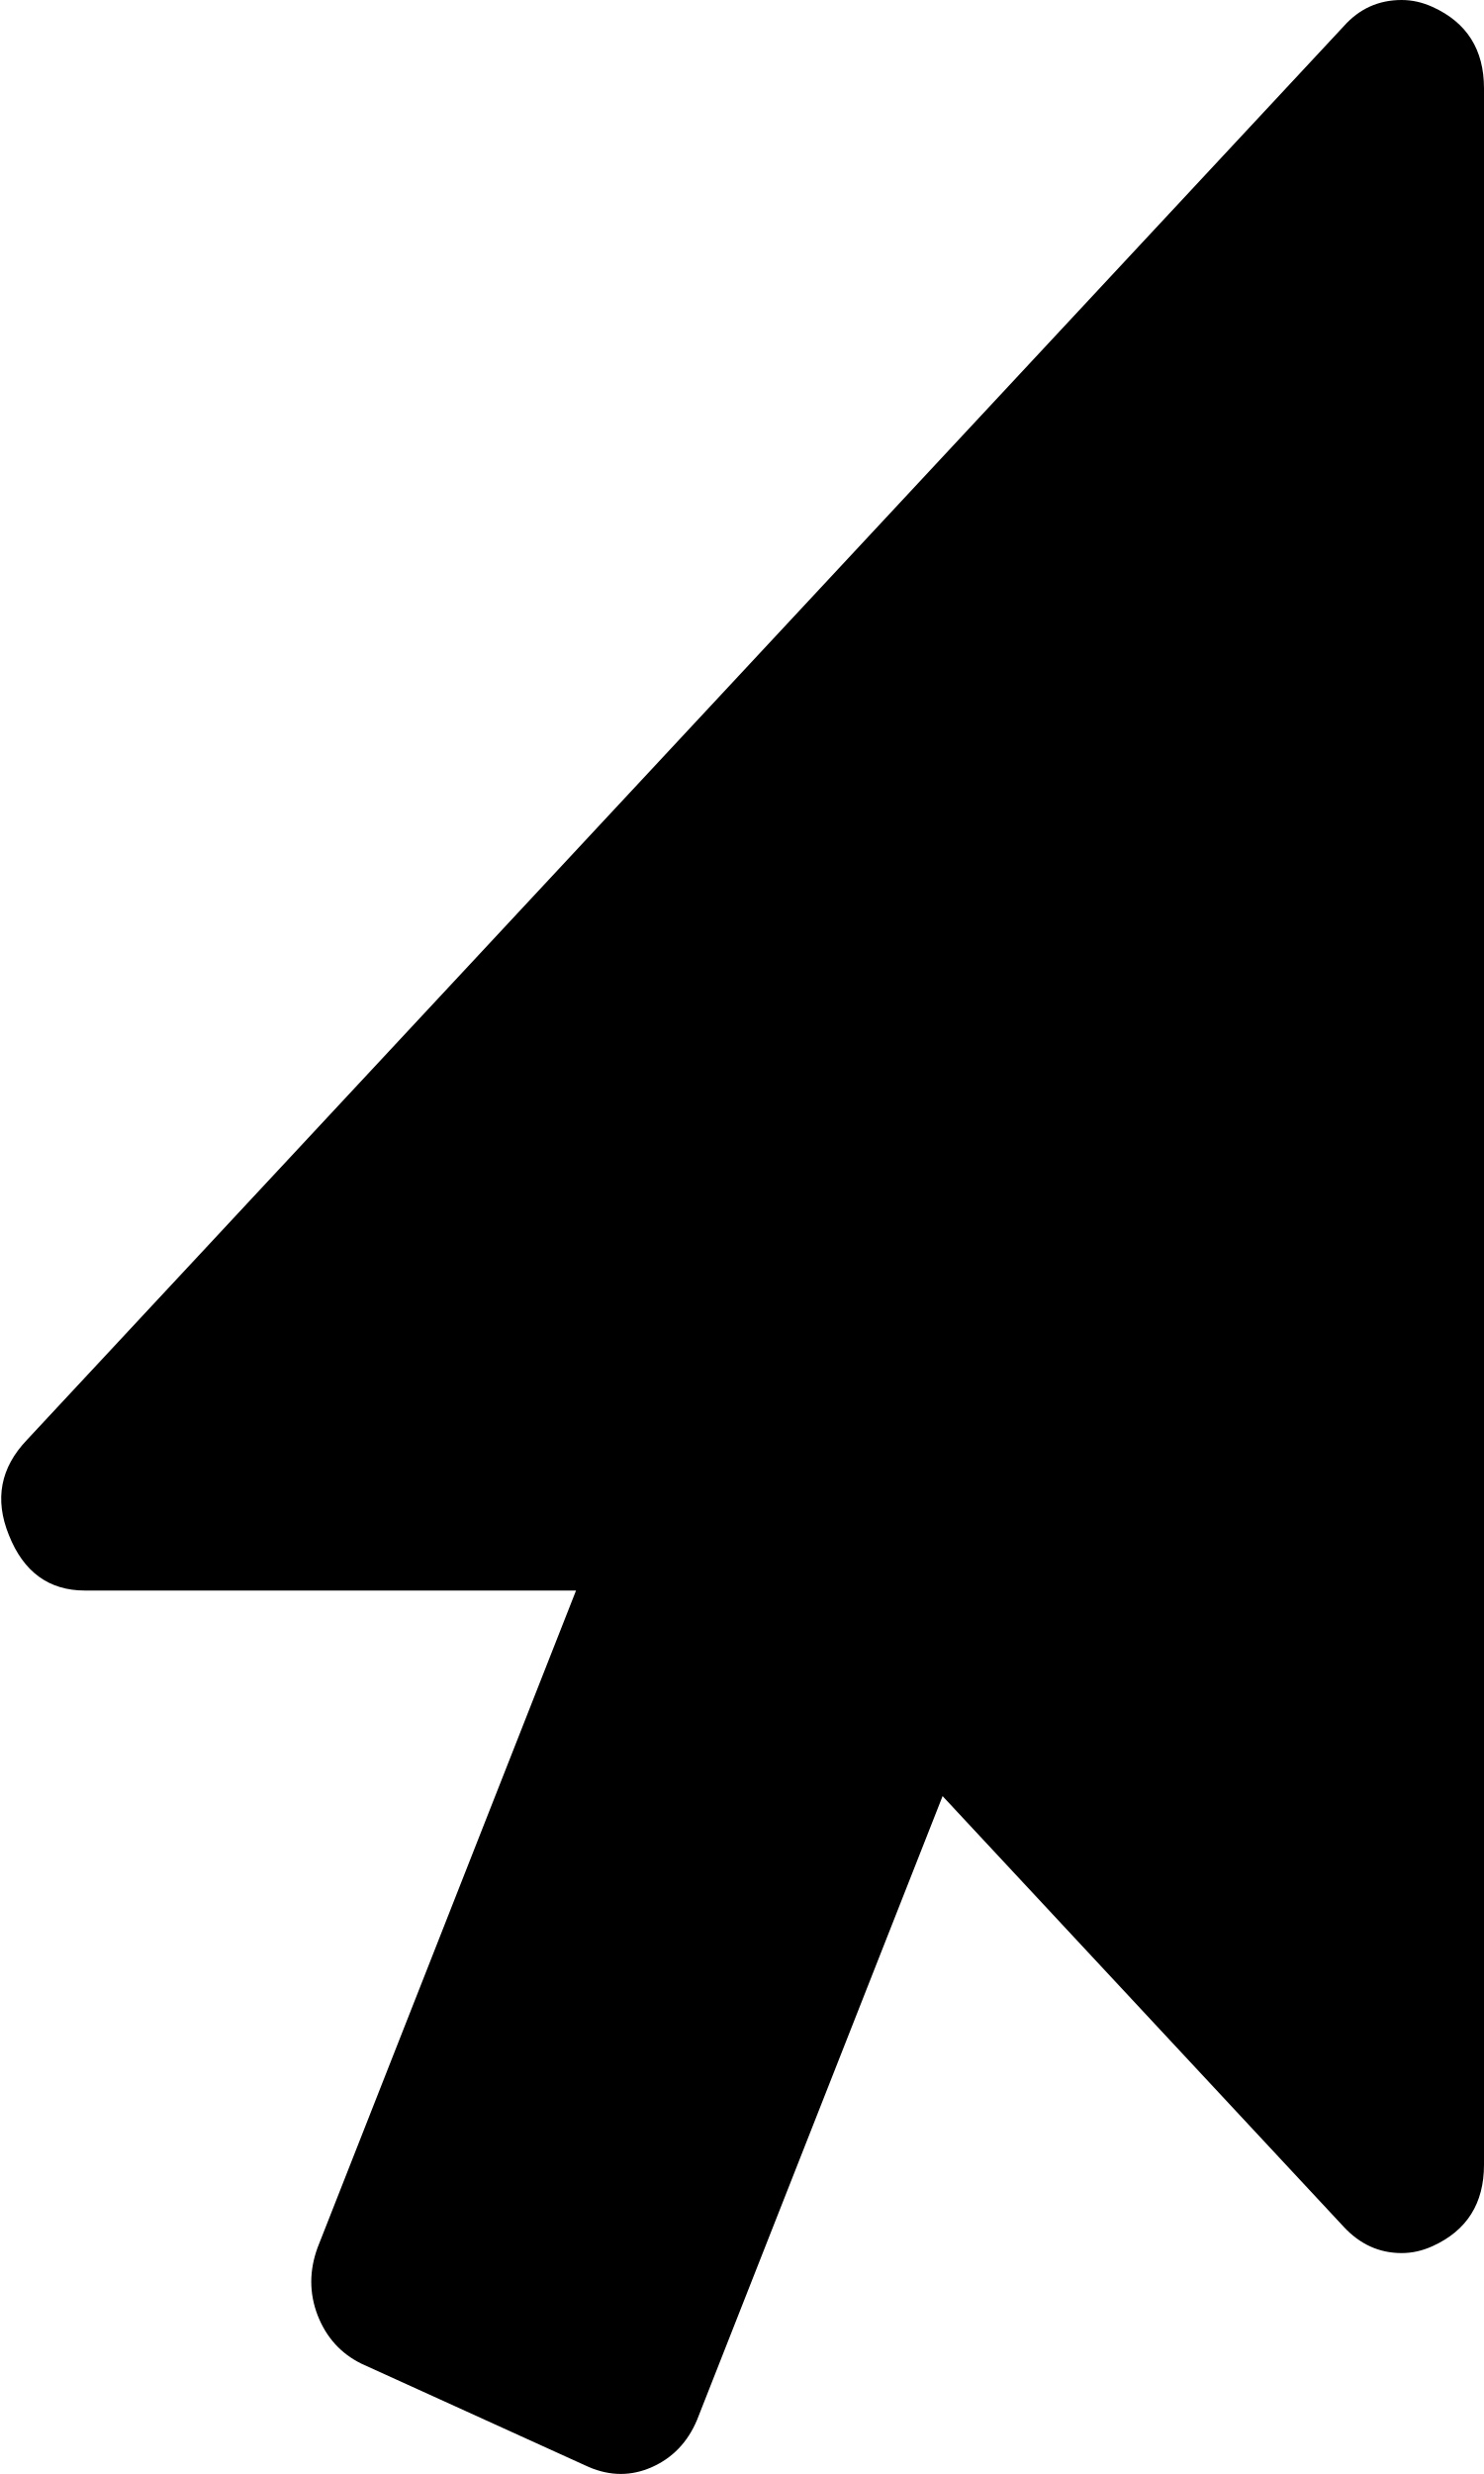
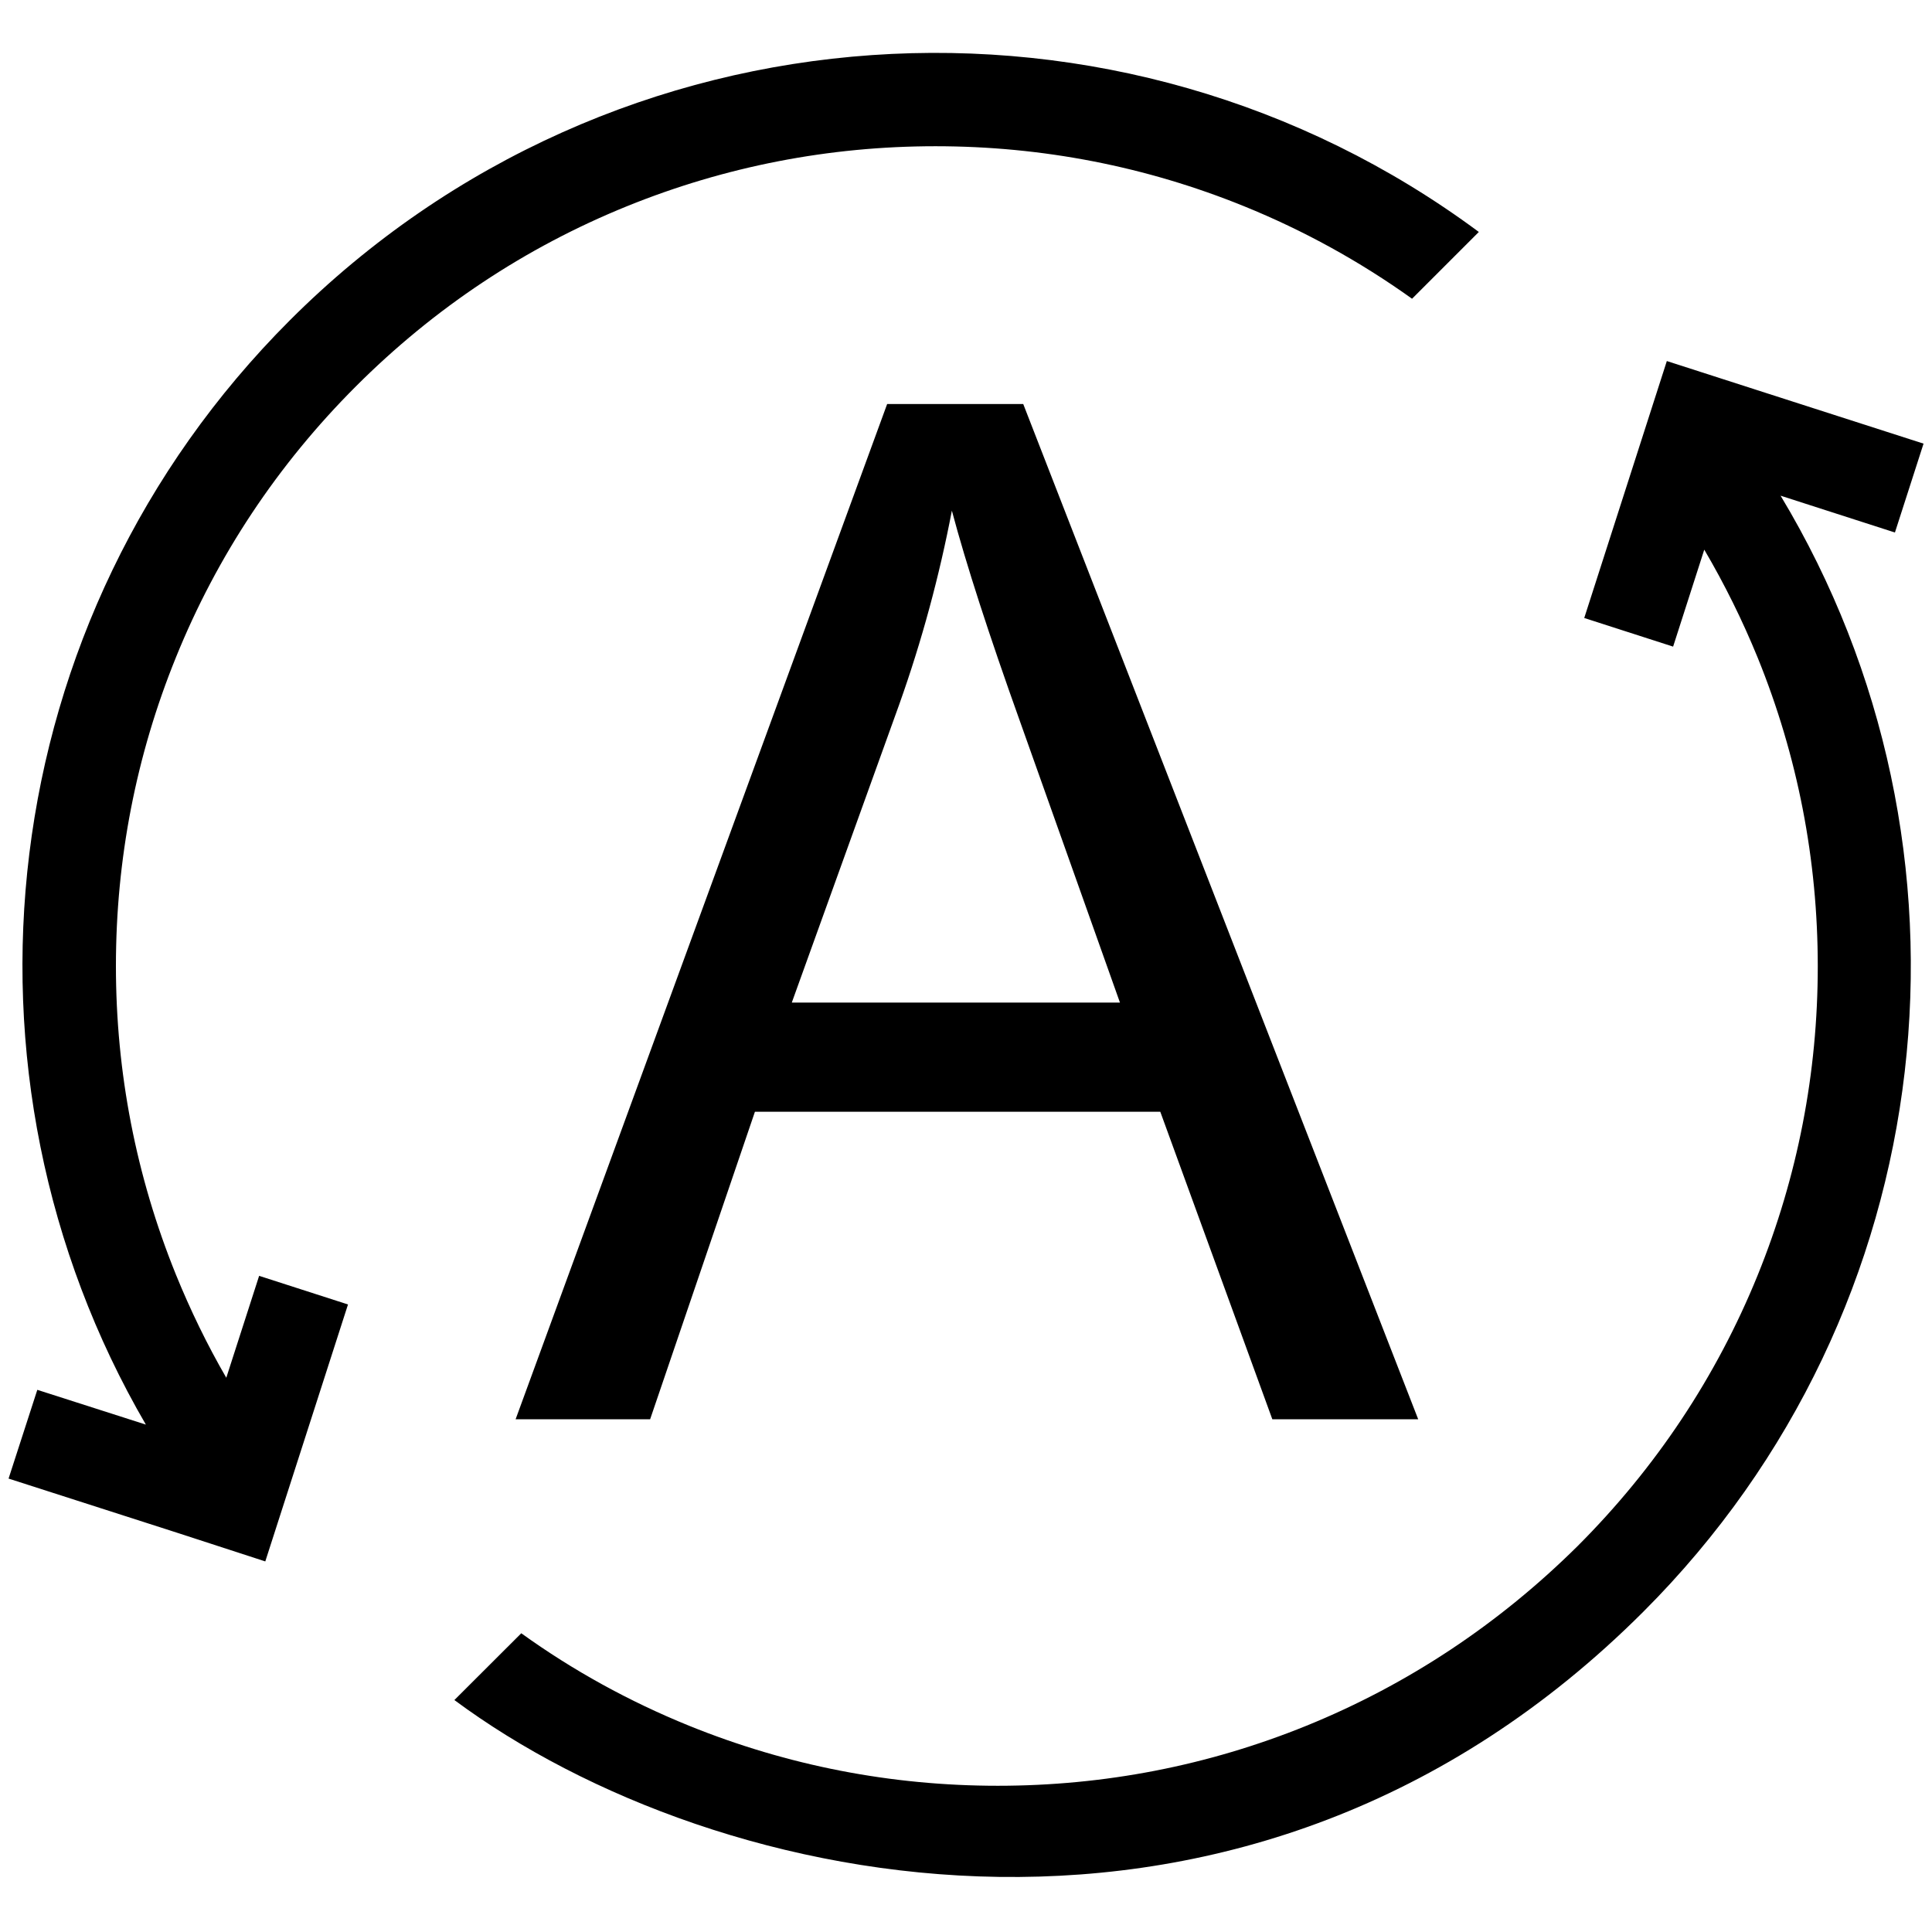
- <svg xmlns="http://www.w3.org/2000/svg" version="1.1" width="6px" height="10px">
-   <g transform="matrix(1 0 0 1 -1274 -168 )">
-     <path d="M 5.433 0.106  L 0.109 5.82  C 0.002 5.932  -0.023 6.06  0.036 6.205  C 0.095 6.354  0.198 6.429  0.343 6.429  L 2.329 6.429  L 1.284 9.085  C 1.25 9.178  1.25 9.269  1.284 9.358  C 1.319 9.448  1.378 9.513  1.461 9.554  L 2.381 9.972  C 2.468 10.009  2.553 10.009  2.636 9.972  C 2.719 9.935  2.78 9.872  2.818 9.782  L 3.811 7.26  L 5.433 9.001  C 5.499 9.072  5.577 9.107  5.667 9.107  C 5.709 9.107  5.75 9.098  5.792 9.079  C 5.931 9.016  6 8.906  6 8.75  L 6 0.357  C 6 0.201  5.931 0.091  5.792 0.028  C 5.75 0.009  5.709 0  5.667 0  C 5.574 0  5.496 0.035  5.433 0.106  Z " fill-rule="nonzero" fill="#000000" stroke="none" transform="matrix(1 0 0 1 1274 168 )" />
+ <svg xmlns="http://www.w3.org/2000/svg" version="1.1" width="16px" height="16px">
+   <g transform="matrix(1 0 0 1 -1278 -152 )">
+     <path d="M 2.947 3.2  C 2.299 3.848  1.797 4.604  1.457 5.444  C 1.127 6.257  0.96 7.117  0.96 8  C 0.96 8.882  1.127 9.741  1.457 10.556  C 1.577 10.851  1.716 11.137  1.874 11.41  L 2.146 10.566  L 2.882 10.803  L 2.197 12.931  L 1.462 12.692  L 0.071 12.245  L 0.309 11.51  L 1.208 11.798  C -0.477 8.904  -0.078 5.131  2.4 2.653  C 5.085 -0.032  9.287 -0.276  12.247 1.921  L 11.694 2.474  C 11.262 2.165  10.798 1.909  10.303 1.708  C 9.49 1.378  8.631 1.211  7.747 1.211  C 6.866 1.211  6.006 1.378  5.192 1.708  C 4.349 2.05  3.595 2.552  2.947 3.2  Z M 14.746 4.105  L 15.693 4.41  L 15.93 3.674  L 14.54 3.227  L 13.804 2.99  L 13.12 5.118  L 13.856 5.355  L 14.114 4.552  C 14.282 4.838  14.43 5.137  14.557 5.448  C 14.887 6.261  15.054 7.12  15.054 8.003  C 15.054 8.885  14.887 9.745  14.557 10.559  C 14.215 11.401  13.713 12.156  13.065 12.804  C 12.415 13.448  11.661 13.95  10.819 14.292  C 10.006 14.622  9.146 14.789  8.263 14.789  C 7.381 14.789  6.522 14.622  5.707 14.292  C 5.212 14.091  4.746 13.835  4.317 13.526  L 3.763 14.079  C 5.934 15.69  10.339 16.618  13.61 13.347  C 16.116 10.841  16.496 7.012  14.746 4.105  Z M 8.474 3.346  L 7.347 3.346  L 4.27 11.754  L 5.384 11.754  L 6.252 9.207  L 9.609 9.207  L 10.537 11.754  L 11.745 11.754  L 8.474 3.346  Z M 6.558 8.303  L 6.558 8.301  L 7.447 5.834  C 7.636 5.303  7.78 4.767  7.883 4.229  C 8.002 4.676  8.191 5.259  8.447 5.974  L 9.275 8.303  L 6.558 8.303  Z " fill-rule="nonzero" fill="#000000" stroke="none" transform="matrix(1 0 0 1 1278 152 )" />
  </g>
</svg>
